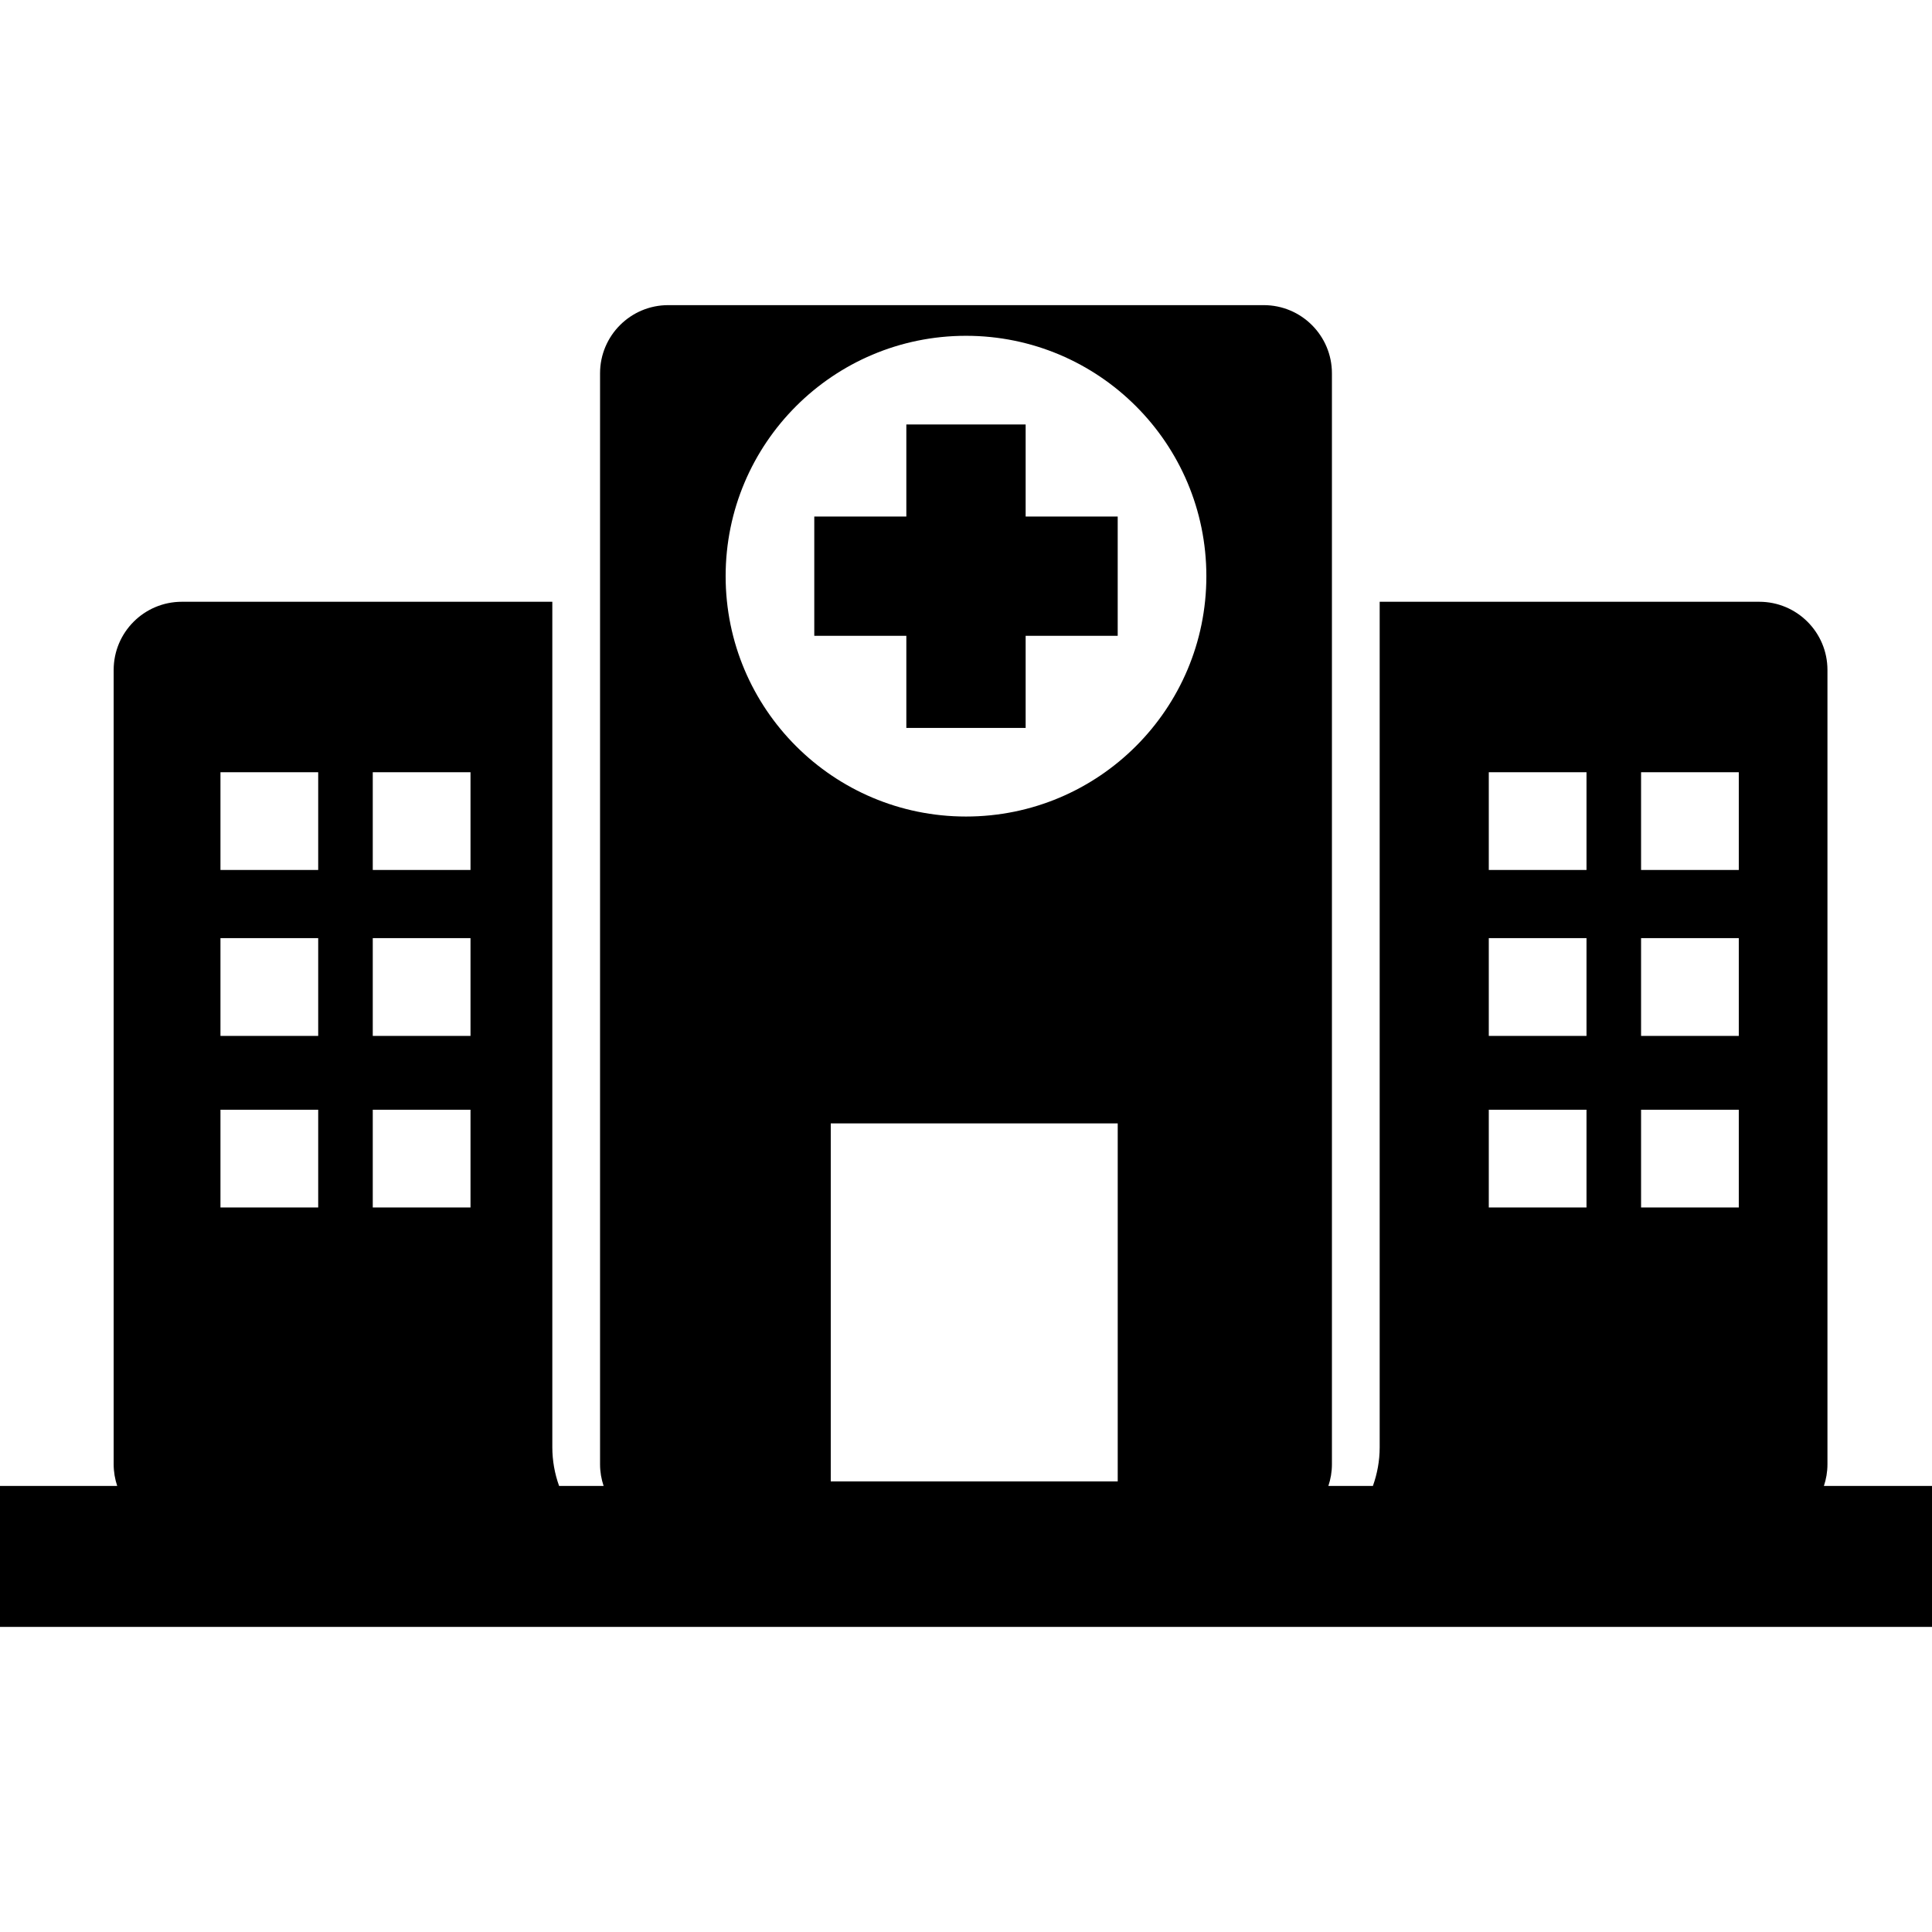
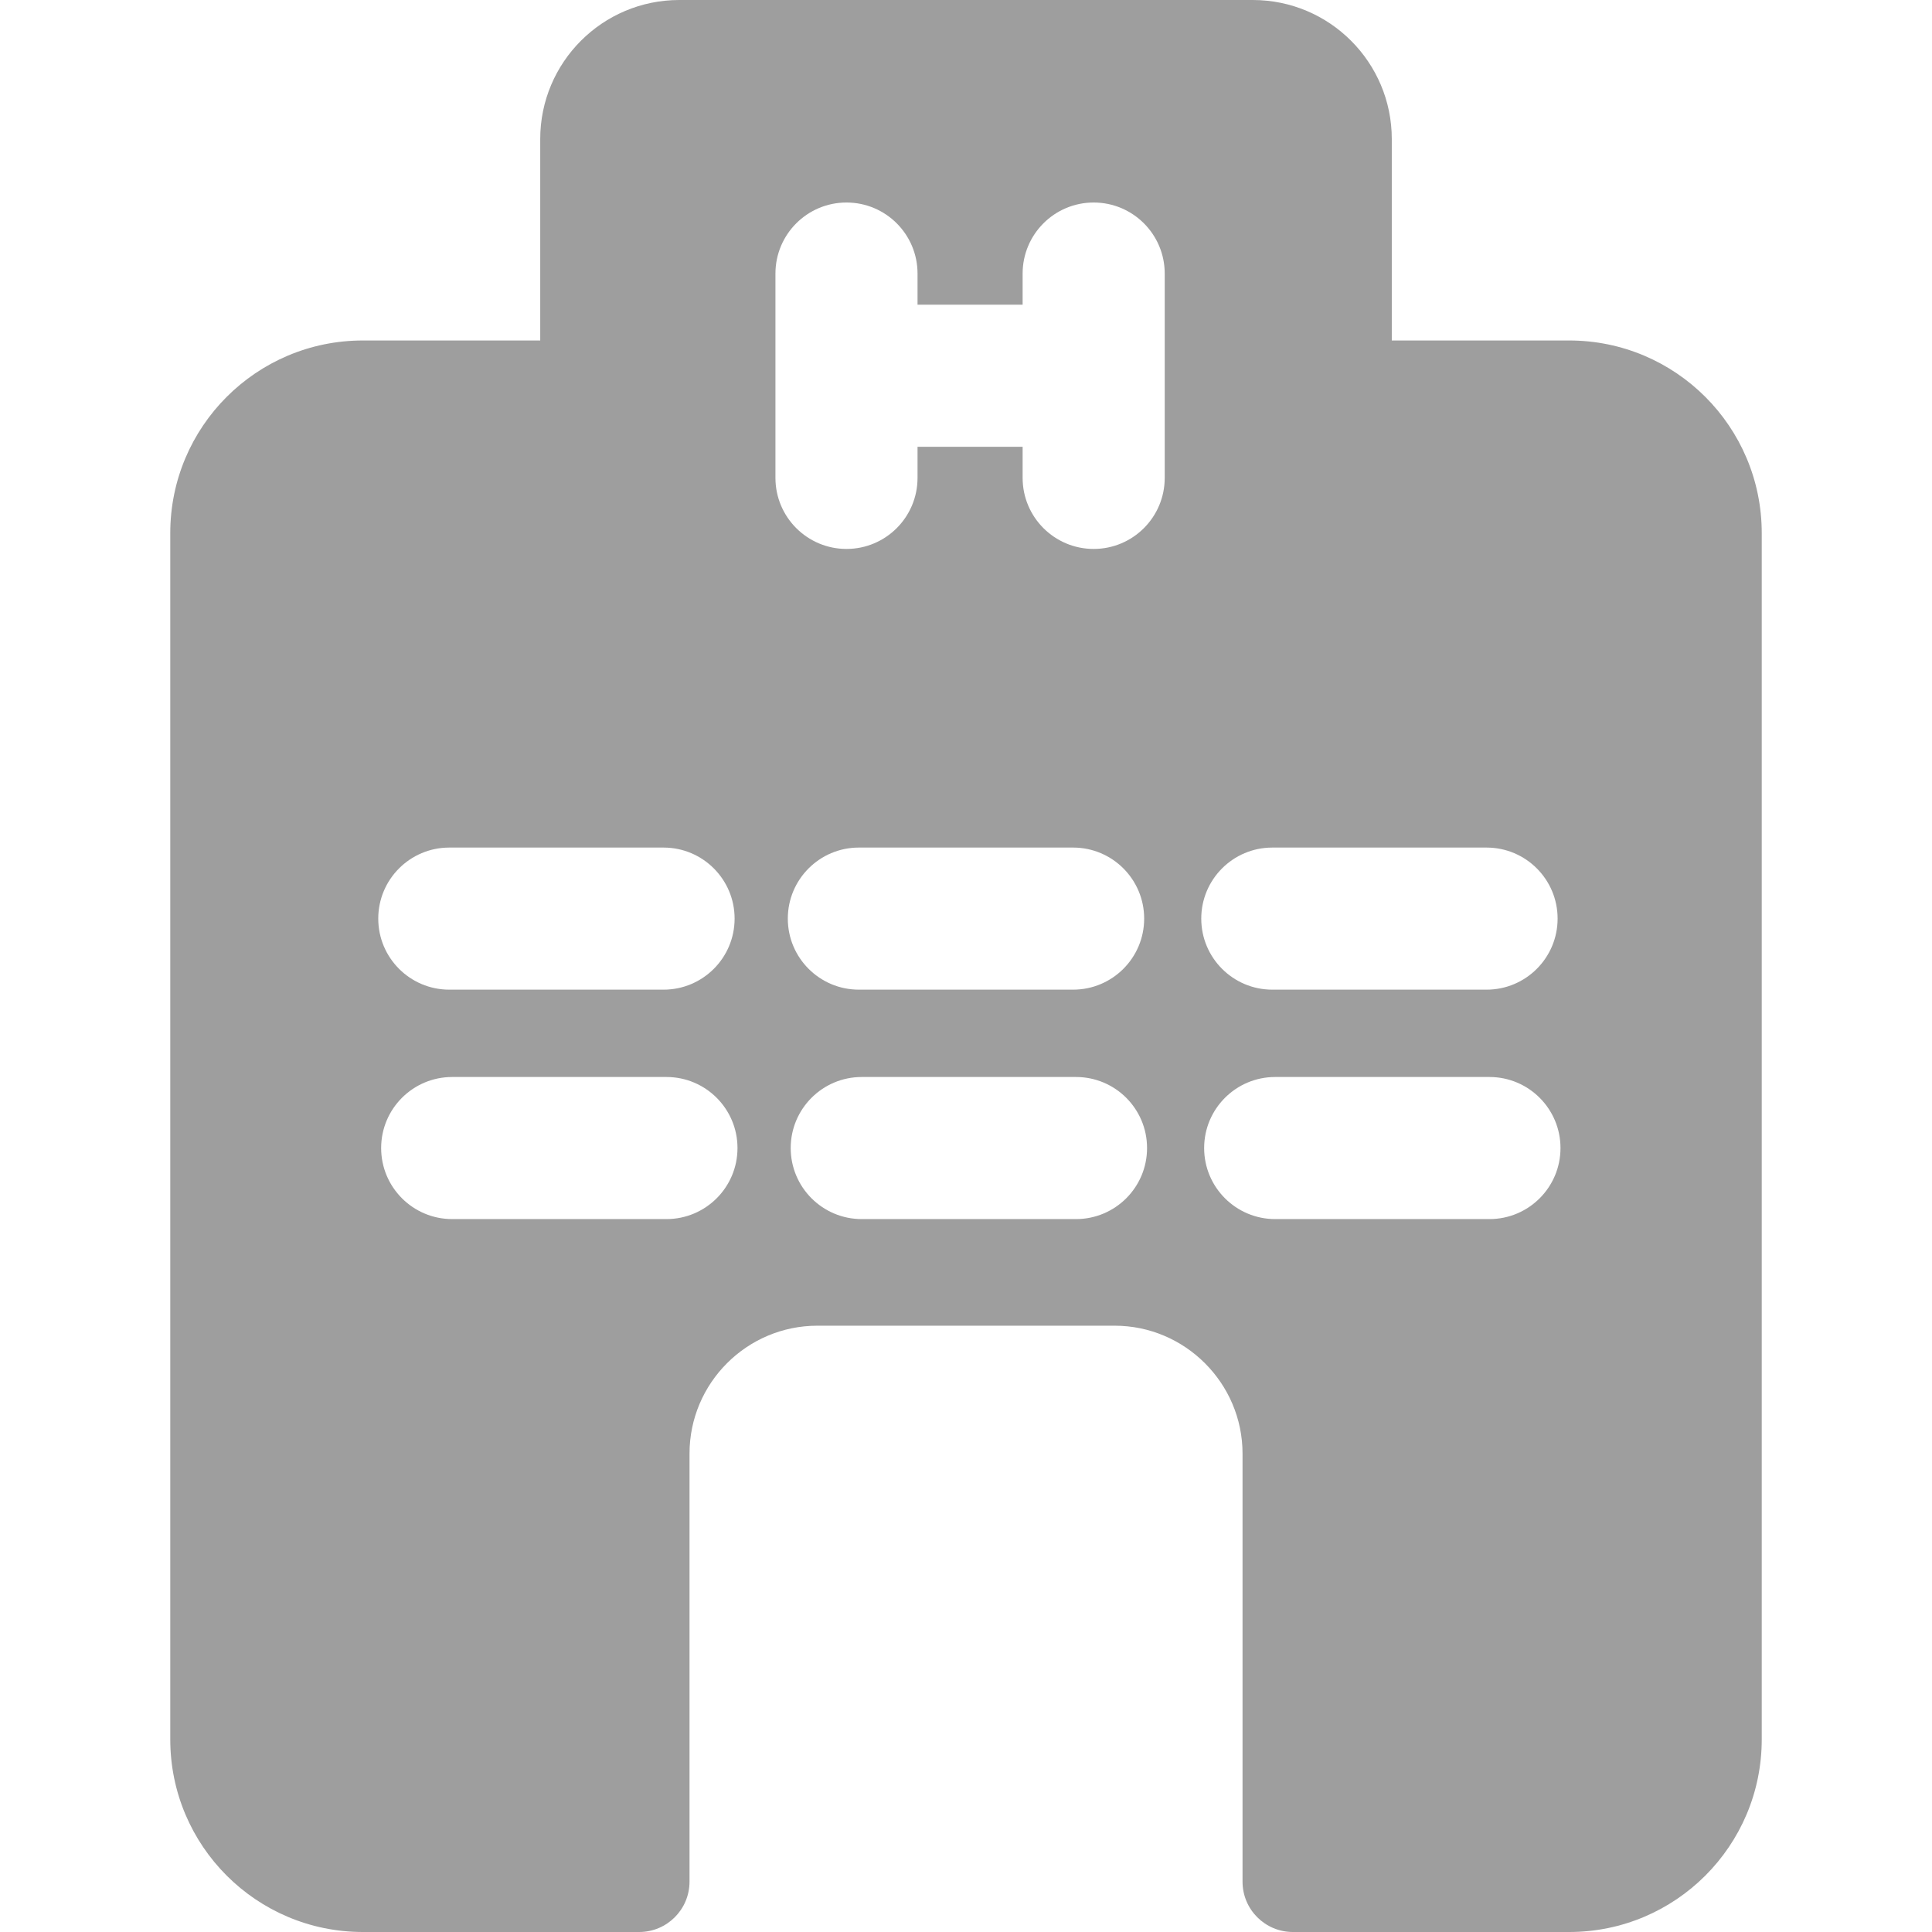
- <svg xmlns="http://www.w3.org/2000/svg" width="94.505" height="94.505">
-   <path d="M89.217 72.686c.111-.332.174-.688.174-1.058V32.771a3.336 3.336 0 0 0-3.336-3.335H67.488v41.359c0 .664-.12 1.299-.332 1.891h-2.178c.111-.332.174-.688.174-1.058V18.261a3.336 3.336 0 0 0-3.336-3.335H32.687a3.335 3.335 0 0 0-3.335 3.335v53.367c0 .37.063.726.174 1.058h-2.177a5.594 5.594 0 0 1-.332-1.891V29.436H8.895a3.335 3.335 0 0 0-3.335 3.335v38.857c0 .37.063.726.173 1.058H0v6.894h94.505v-6.894h-5.288zM15.565 59.064h-4.781v-4.78h4.781v4.78zm0-8.393h-4.781V45.89h4.781v4.781zm0-8.116h-4.781v-4.781h4.781v4.781zm7.45 16.509h-4.781v-4.78h4.781v4.78zm0-8.393h-4.781V45.89h4.781v4.781zm0-8.116h-4.781v-4.781h4.781v4.781zm31.659 29.908H40.637V54.951h14.037v17.512zm-7.422-32.522c-6.493 0-11.757-5.264-11.757-11.757 0-6.494 5.265-11.758 11.757-11.758 6.494 0 11.758 5.264 11.758 11.758 0 6.494-5.264 11.757-11.758 11.757zm30.353 19.123h-4.78v-4.78h4.78v4.78zm0-8.393h-4.78V45.89h4.78v4.781zm0-8.116h-4.78v-4.781h4.78v4.781zm7.449 16.509h-4.78v-4.78h4.78v4.78zm0-8.393h-4.78V45.89h4.78v4.781zm0-8.116h-4.78v-4.781h4.78v4.781zM50.17 25.266h4.503v5.836H50.17v4.505h-5.836v-4.505h-4.503v-5.836h4.503v-4.503h5.836v4.503z" />
+ <svg xmlns="http://www.w3.org/2000/svg" version="1.1" id="Layer_1" x="0px" y="0px" viewBox="0 0 512.001 512.001" style="enable-background:new 0 0 512.001 512.001;" xml:space="preserve" width="512px" height="512px">
+   <g>
+     <g>
+       <path d="M415.842,90.232H368.84V36.855C368.838,16.501,352.339,0,331.983,0H180.02c-20.354,0-36.855,16.501-36.855,36.855v53.378    H96.159c-28.186,0-51.036,22.849-51.036,51.036v319.696c0,28.187,22.849,51.036,51.036,51.036h73.228    c7.369,0,13.343-5.973,13.343-13.343V385.215c0-18.677,15.2-33.89,33.89-33.89h78.776c18.64,0,33.89,15.251,33.89,33.89v113.444    c0,7.369,5.973,13.343,13.343,13.343h73.215c28.187,0,51.036-22.849,51.036-51.036V141.269    C466.878,113.081,444.029,90.232,415.842,90.232z M119.07,224.615h56.781c10.398,0,18.828,8.43,18.828,18.828    c0,10.398-8.43,18.828-18.828,18.828H119.07c-10.398,0-18.828-8.43-18.828-18.828C100.242,233.044,108.67,224.615,119.07,224.615z     M176.616,323.072h-56.781c-10.398,0-18.828-8.43-18.828-18.828c0-10.398,8.43-18.828,18.828-18.828h56.781    c10.398,0,18.828,8.43,18.828,18.828C195.444,314.642,187.014,323.072,176.616,323.072z M285.155,323.072h-56.782    c-10.398,0-18.828-8.43-18.828-18.828c0-10.398,8.43-18.828,18.828-18.828h56.782c10.398,0,18.828,8.43,18.828,18.828    C303.983,314.642,295.554,323.072,285.155,323.072z M208.779,243.442c0-10.398,8.43-18.828,18.828-18.828h56.782    c10.398,0,18.828,8.43,18.828,18.828c0,10.398-8.43,18.828-18.828,18.828h-56.782C217.209,262.27,208.779,253.84,208.779,243.442z     M308.663,126.647c0,10.398-8.43,18.828-18.828,18.828c-10.398,0-18.828-8.43-18.828-18.828v-8.248h-27.85v8.248    c0,10.398-8.43,18.828-18.828,18.828c-10.398,0-18.828-8.43-18.828-18.828v-54.15c0-10.398,8.43-18.828,18.828-18.828    c10.398,0,18.828,8.43,18.828,18.828v8.247h27.85v-8.247c0-10.398,8.43-18.828,18.828-18.828c10.398,0,18.828,8.43,18.828,18.828    V126.647z M337.174,224.615h56.781c10.398,0,18.828,8.43,18.828,18.828c0,10.398-8.43,18.828-18.828,18.828h-56.781    c-10.398,0-18.828-8.43-18.828-18.828C318.346,233.044,326.776,224.615,337.174,224.615z M394.72,323.072h-56.781    c-10.398,0-18.828-8.43-18.828-18.828c0-10.398,8.43-18.828,18.828-18.828h56.781c10.398,0,18.828,8.43,18.828,18.828    C413.548,314.642,405.119,323.072,394.72,323.072z" fill="#9e9e9e" />
+     </g>
+   </g>
+   <g>
+ </g>
+   <g>
+ </g>
+   <g>
+ </g>
+   <g>
+ </g>
+   <g>
+ </g>
+   <g>
+ </g>
+   <g>
+ </g>
+   <g>
+ </g>
+   <g>
+ </g>
+   <g>
+ </g>
+   <g>
+ </g>
+   <g>
+ </g>
+   <g>
+ </g>
+   <g>
+ </g>
+   <g>
+ </g>
</svg>
